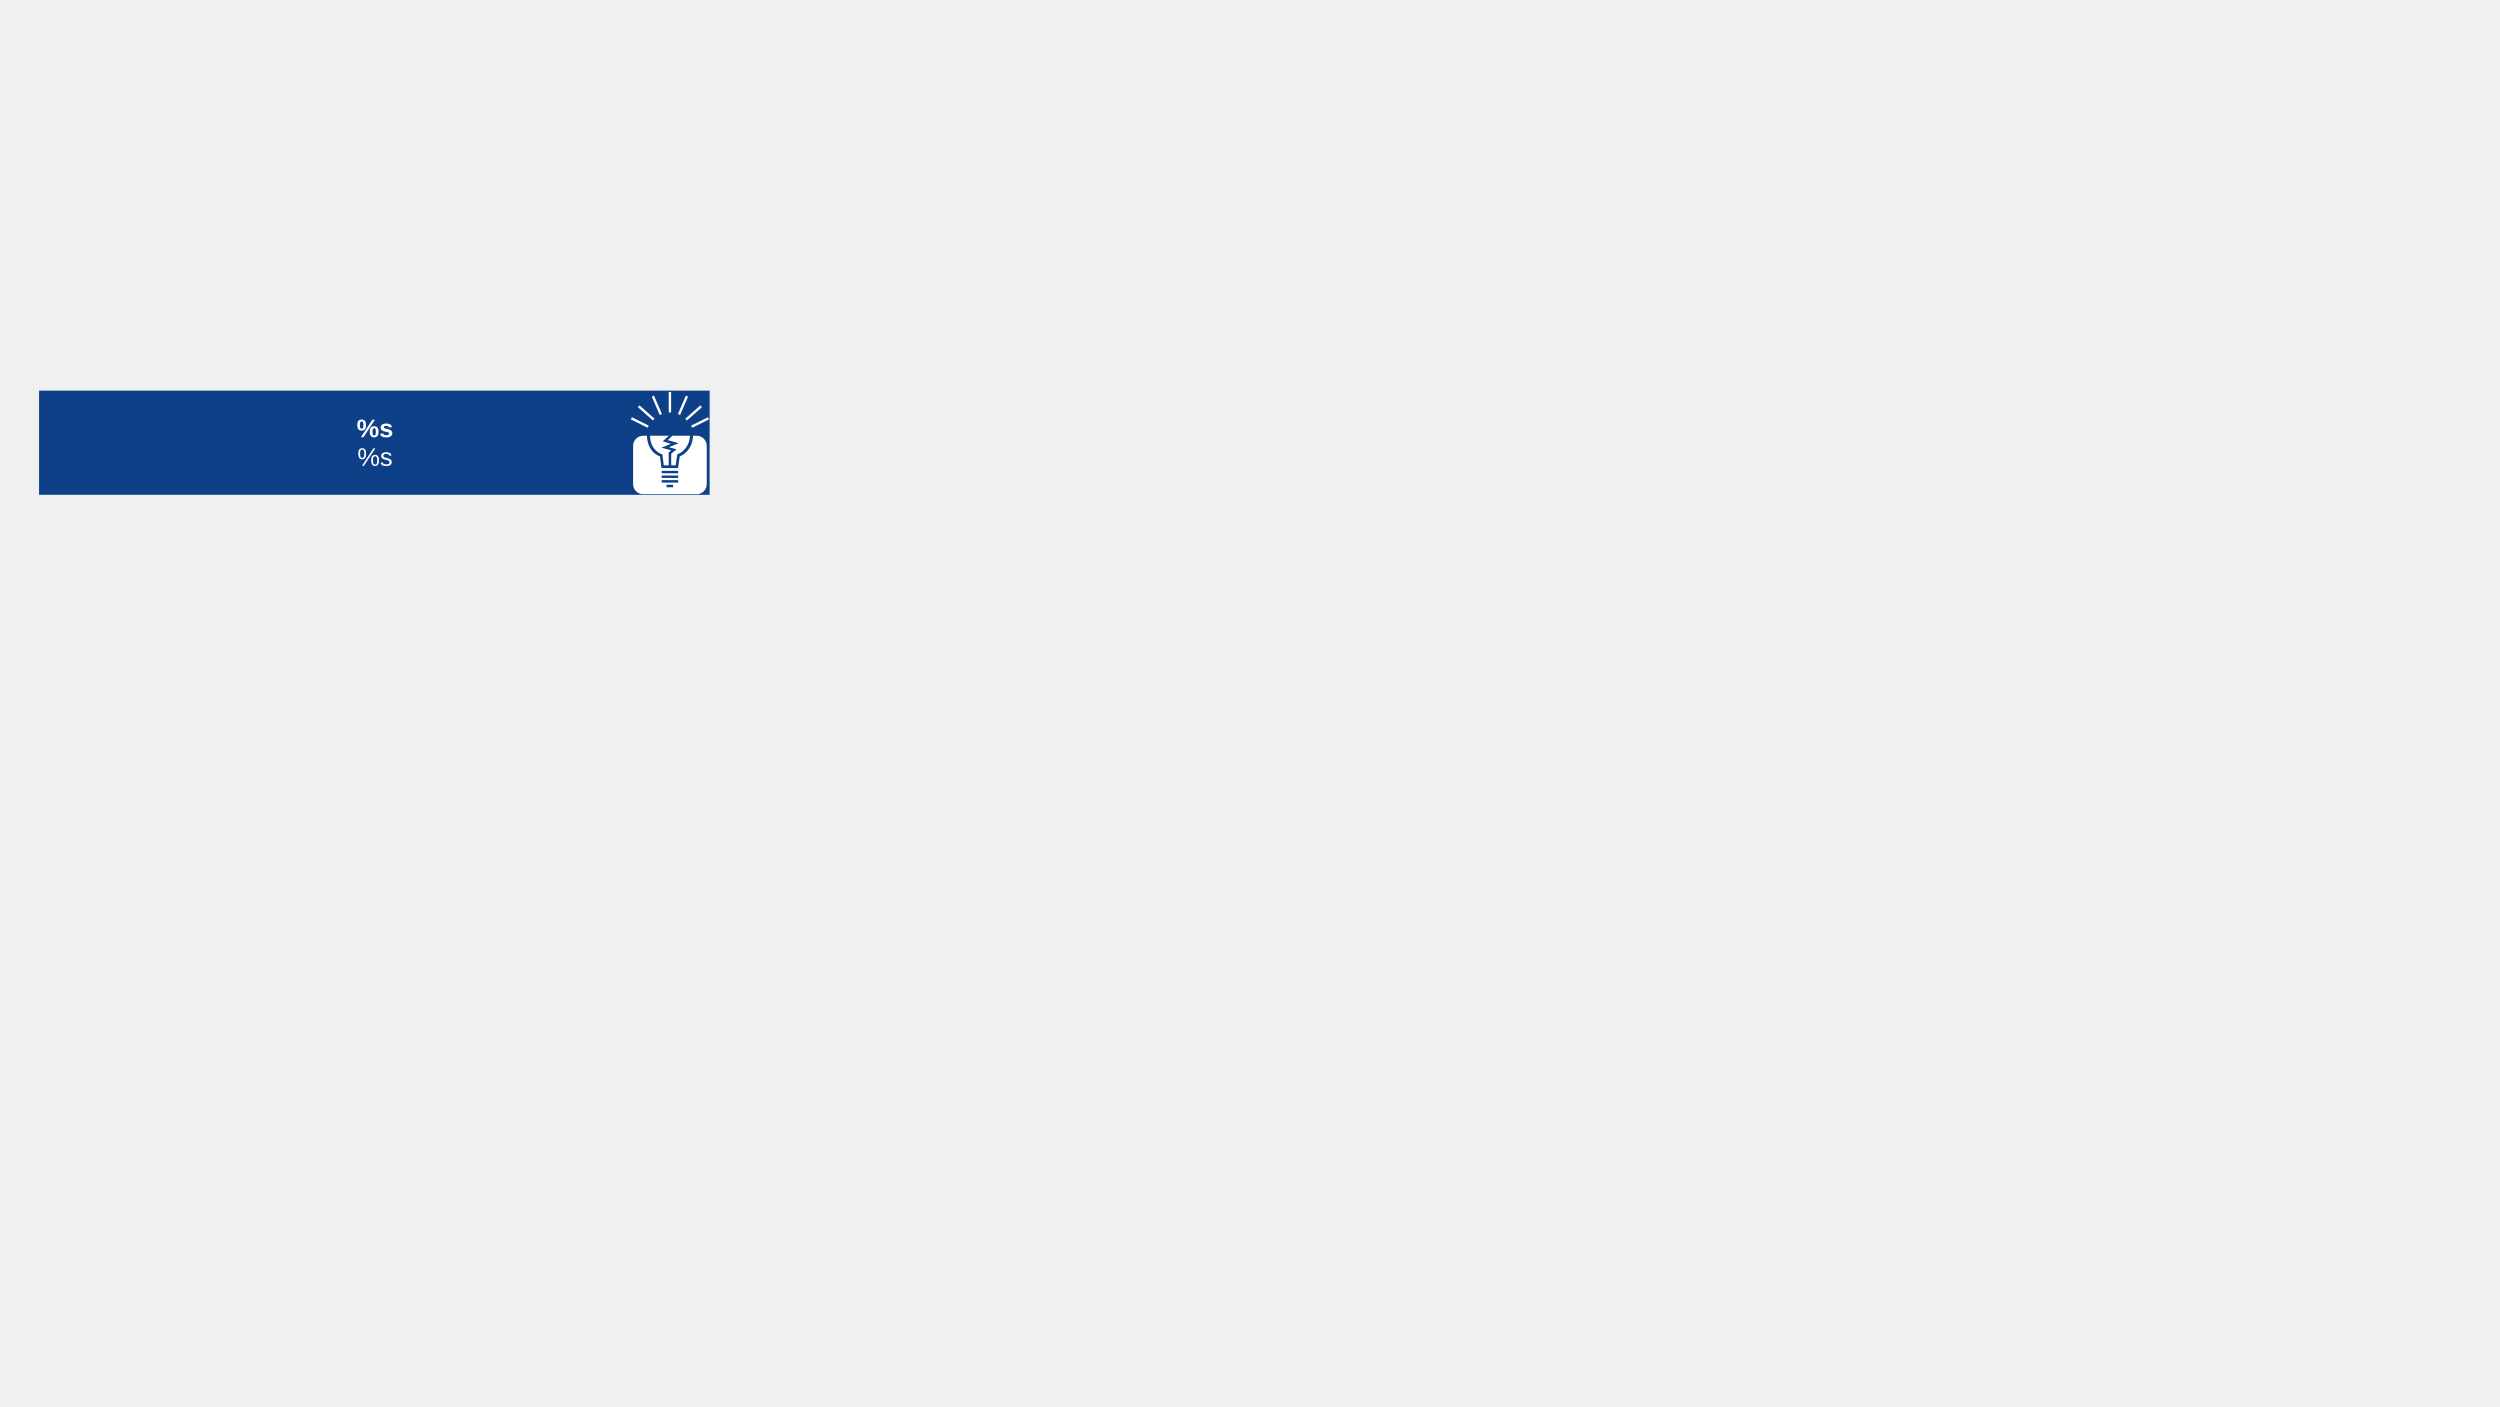
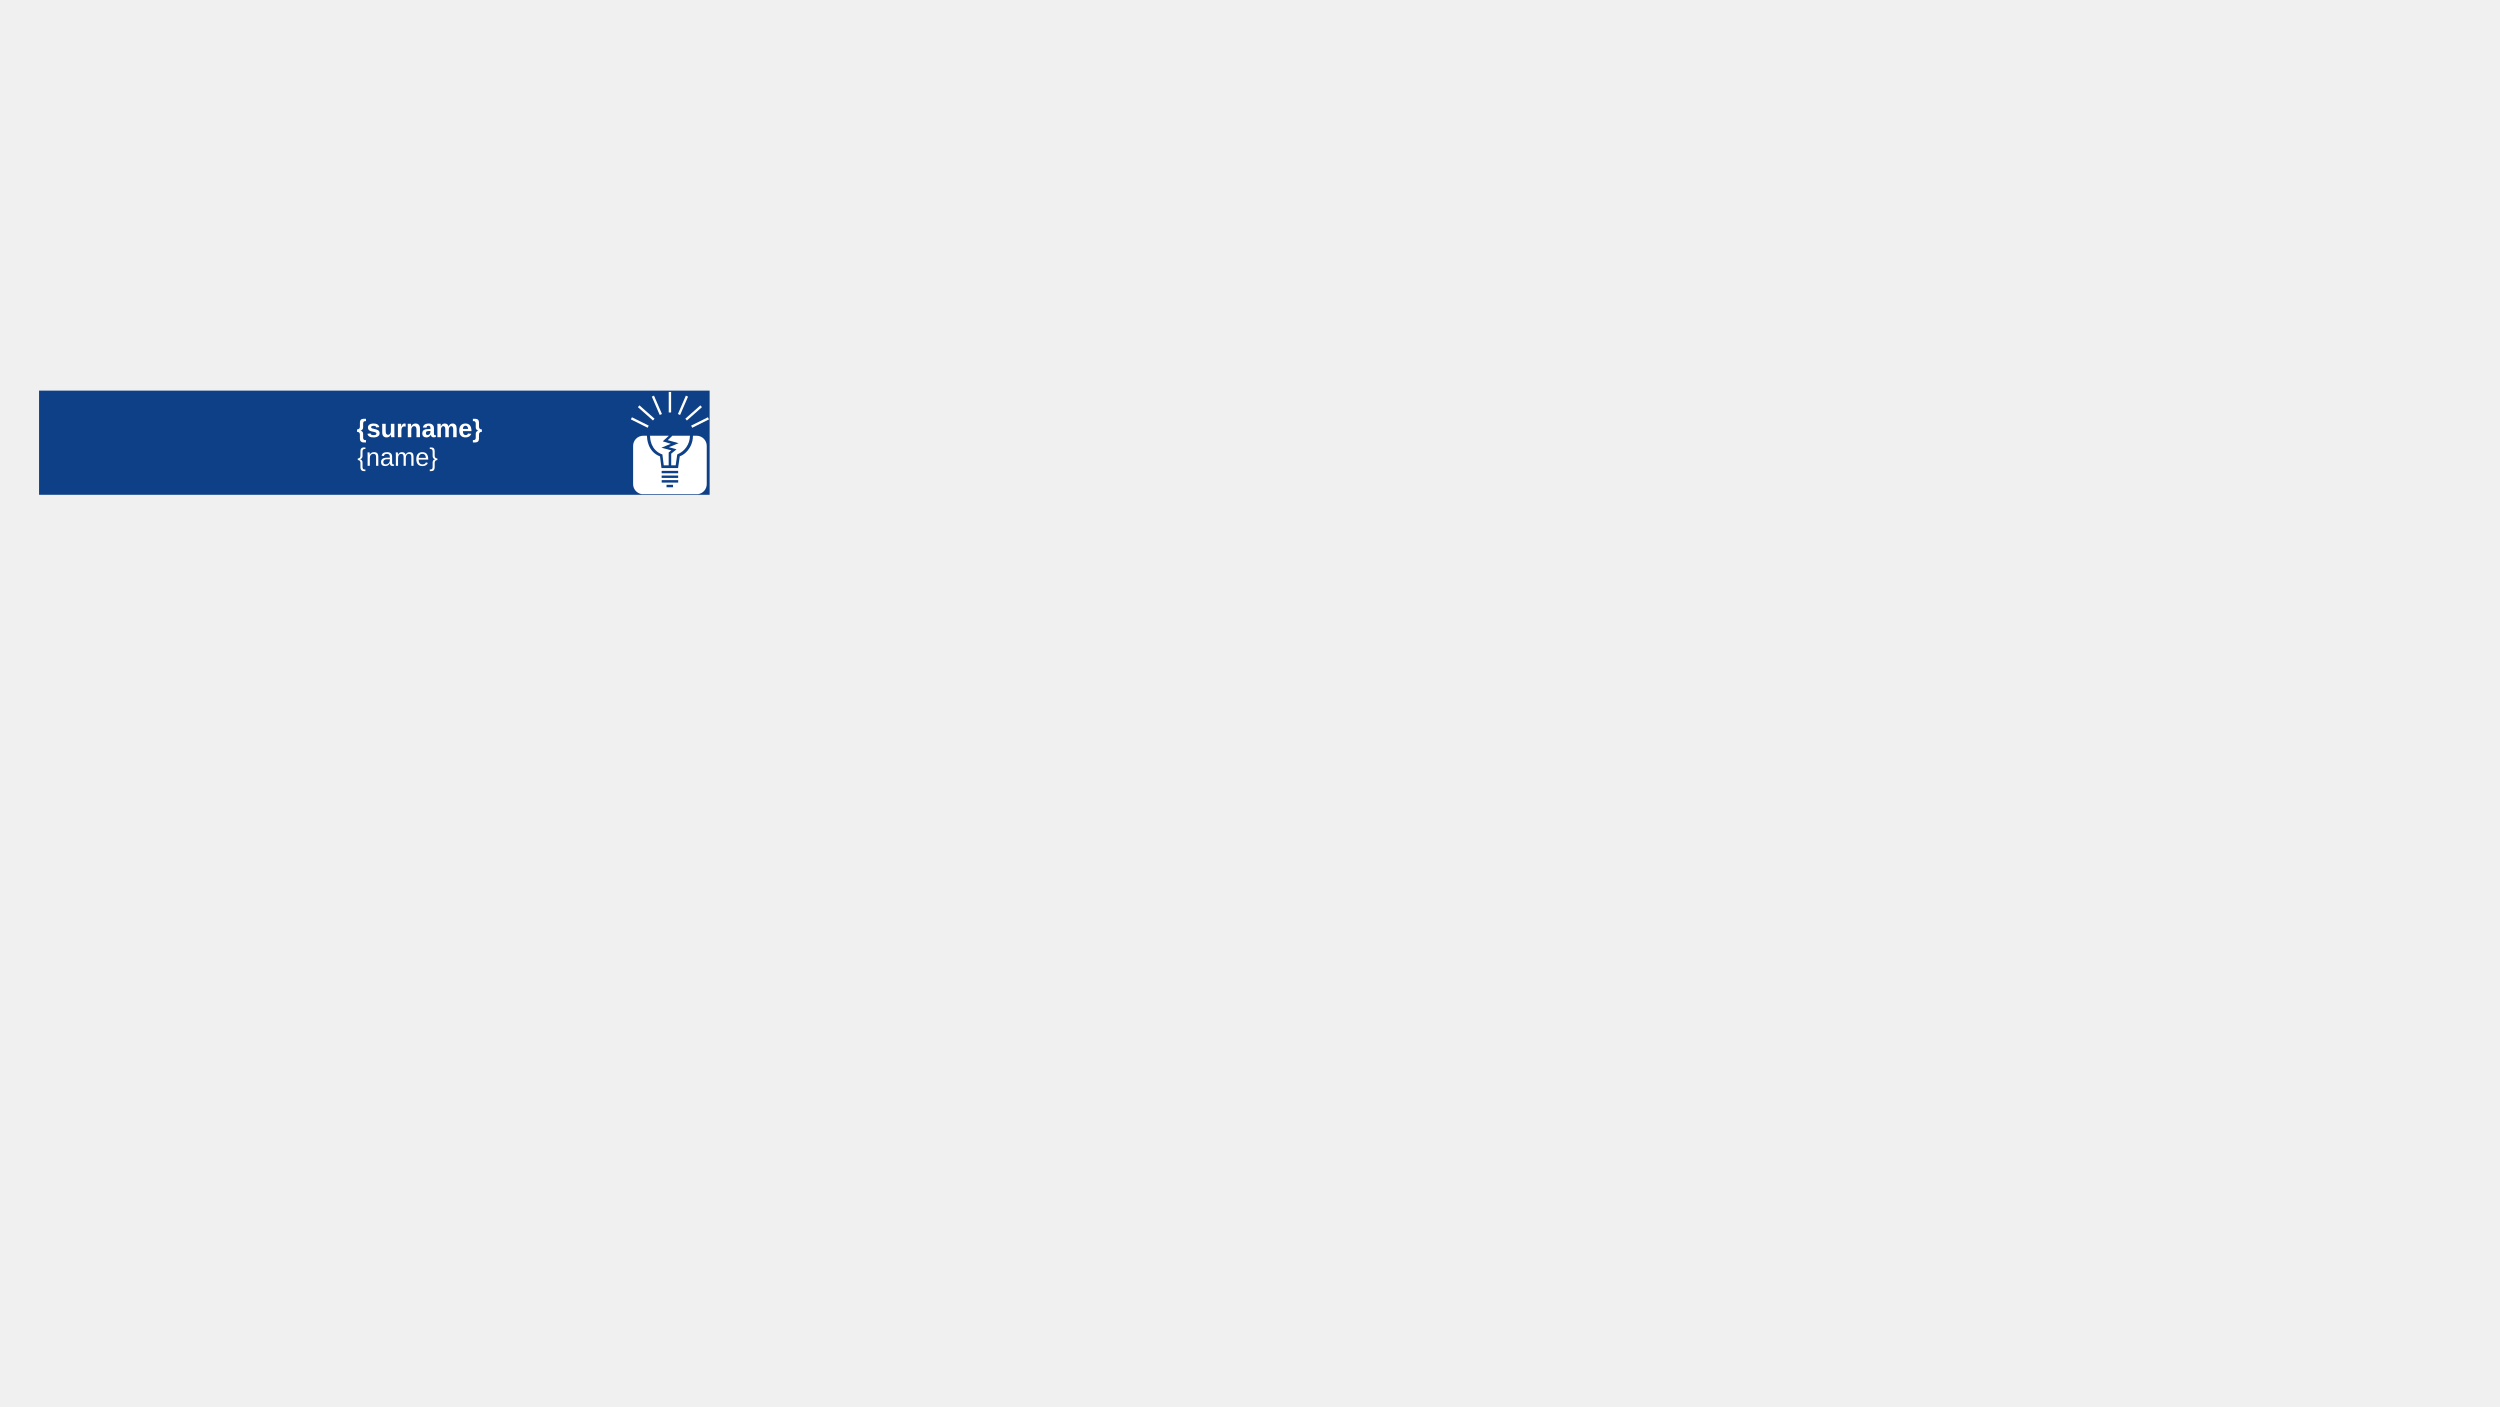
<svg xmlns="http://www.w3.org/2000/svg" width="1920" height="1080" viewBox="0 0 1920 1080" fill="none">
  <rect width="515" height="80" transform="translate(30 300)" fill="#0E4087" />
  <text fill="white" xml:space="preserve" style="white-space: pre" font-family="Arial" font-size="19.5" letter-spacing="0em">
-     <tspan x="274.451" y="357.76">%s</tspan>
+     <tspan x="274.451" y="357.76">{name}</tspan>
  </text>
  <text fill="white" xml:space="preserve" style="white-space: pre" font-family="Arial" font-size="19.5" font-weight="bold" letter-spacing="0em">
-     <tspan x="273.899" y="335.76">%s</tspan>
+     <tspan x="273.899" y="335.76">{surname}</tspan>
  </text>
  <path d="M543.677 320.448L530.79 326.879L531.614 328.523L544.5 322.092L543.677 320.448Z" fill="white" />
  <path d="M537.878 311.315L526.313 321.574L527.536 322.949L539.101 312.689L537.878 311.315Z" fill="white" />
  <path d="M526.736 303.86L520.63 317.969L522.322 318.698L528.428 304.59L526.736 303.86Z" fill="white" />
  <path d="M515.422 301H513.579V316.782H515.422V301Z" fill="white" />
  <path d="M502.268 303.86L500.573 304.59L506.558 318.418L506.684 318.698L508.374 317.968L502.389 304.138L502.268 303.86Z" fill="white" />
  <path d="M489.903 312.69L501.467 322.949L502.693 321.574L491.124 311.314L489.903 312.69Z" fill="white" />
  <path d="M485.322 320.454L484.5 322.1L497.393 328.517L498.215 326.872L485.322 320.454Z" fill="white" />
  <path d="M534.987 334.64H532.187L532.176 334.941C532.162 337.25 531.689 339.533 530.786 341.659C529.882 343.785 528.566 345.71 526.912 347.325C525.548 348.712 523.889 349.776 522.058 350.438L520.751 359.477H508.007L506.89 350.51C497.304 346.841 496.94 336.786 496.833 334.804L496.824 334.64H494.014C491.945 334.647 489.964 335.473 488.504 336.937C487.044 338.401 486.226 340.383 486.227 342.448V371.803C486.229 373.672 486.904 375.478 488.13 376.892C489.355 378.305 491.049 379.231 492.902 379.5H536.102C537.954 379.231 539.648 378.305 540.873 376.891C542.098 375.478 542.773 373.672 542.774 371.803V342.448C542.776 340.383 541.958 338.401 540.498 336.937C539.038 335.473 537.056 334.647 534.987 334.64ZM508.153 361.612H520.823V363.477H508.153V361.612ZM508.153 365.186H520.823V367.049H508.153V365.186ZM516.887 374.195H511.898V372.329H516.887V374.195ZM520.858 370.623H508.188V368.757H520.858V370.623Z" fill="white" />
  <path d="M507.964 343.816L515.226 340.849L508.987 338.948L513.371 334.939L513.663 334.64H499.211V334.939C499.311 336.735 499.599 345.628 508.542 348.97L508.714 349.033L509.77 357.358H513.545V347.521L515.546 345.88L507.964 343.816Z" fill="white" />
  <path d="M516.321 334.638L516.065 334.94L512.822 338.036L521.175 340.375L513.706 343.439L519.571 345.08L515.492 348.401V357.359H518.932L520.124 348.976L520.281 348.909C523.068 347.765 525.459 345.834 527.162 343.352C528.864 340.871 529.804 337.947 529.865 334.94V334.638H516.321Z" fill="white" />
</svg>
